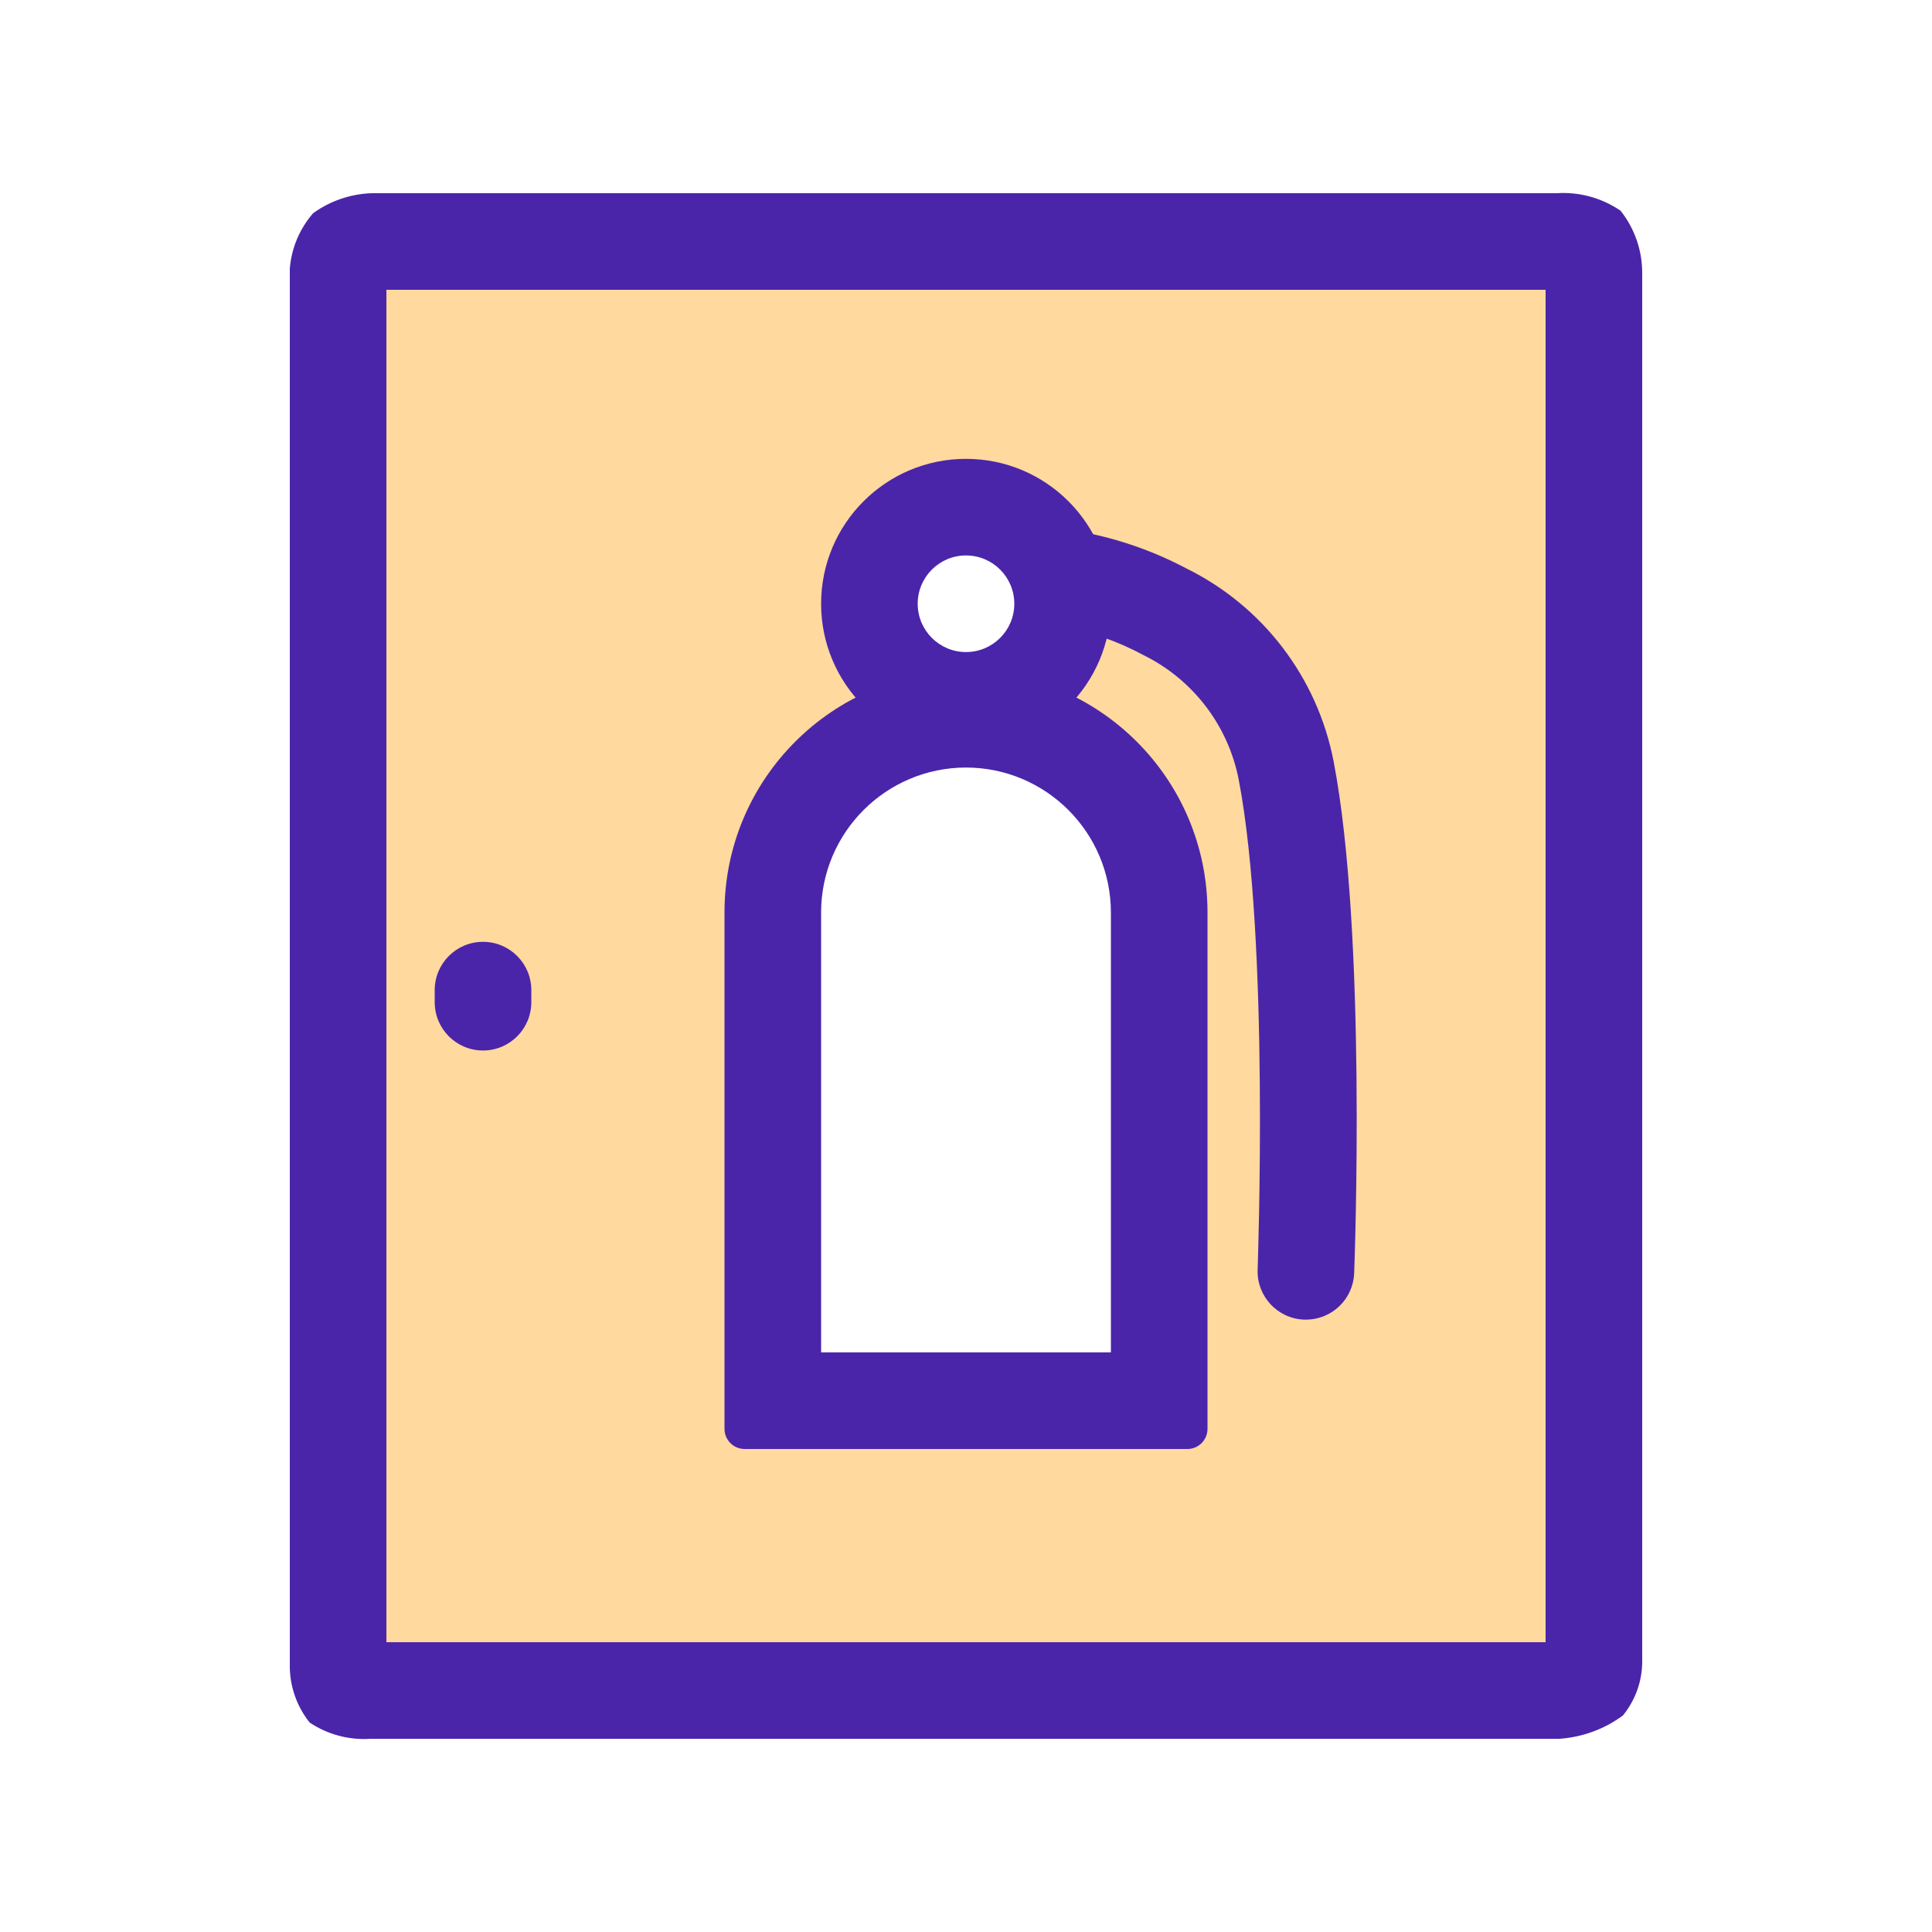
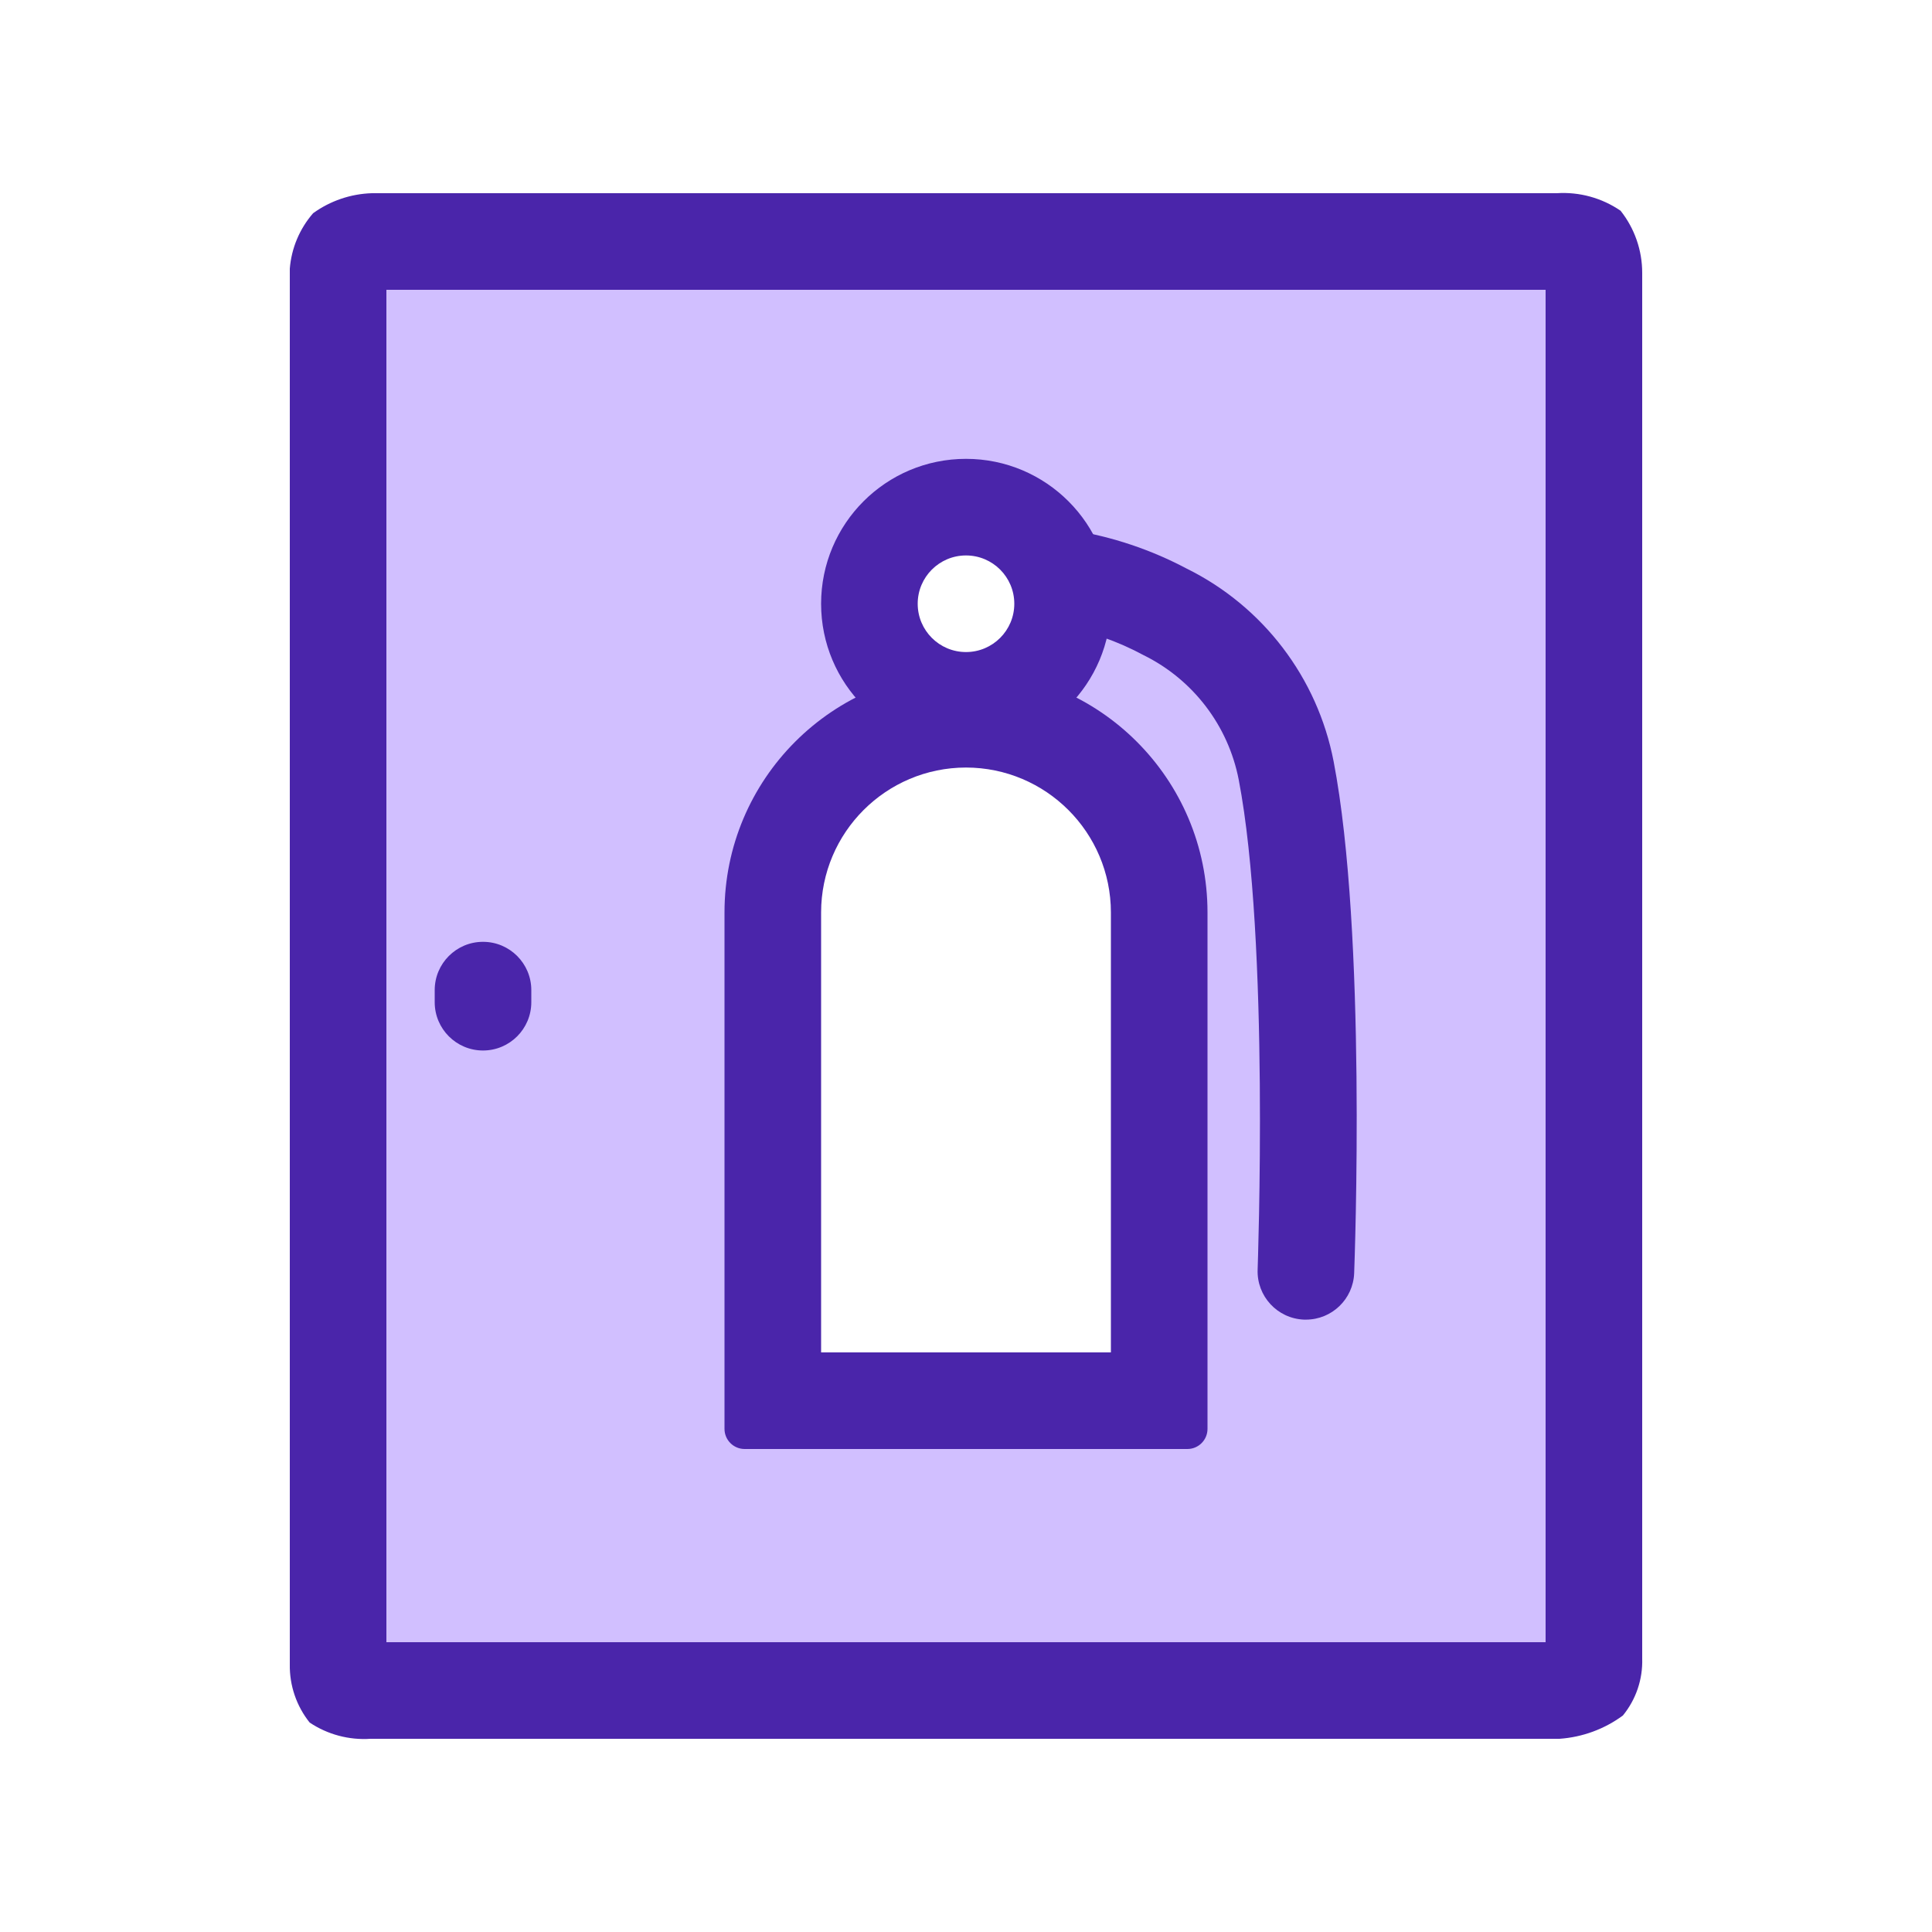
<svg xmlns="http://www.w3.org/2000/svg" width="80" height="80" viewBox="0 0 80 80">
  <g id="Group_55825" data-name="Group 55825" transform="translate(-292 -917)">
-     <path id="Subtraction_33" data-name="Subtraction 33" d="M16417,9843h-52v-59h52v59h0v0Zm-26-48.857a5.527,5.527,0,0,0-4.244,9.118,9.254,9.254,0,0,0-5.042,8.261v19.641a.776.776,0,0,0,.774.774h17.023a.776.776,0,0,0,.775-.774v-19.641a9.258,9.258,0,0,0-5.047-8.261,5.523,5.523,0,0,0-4.24-9.118Z" transform="translate(-16059 -8857)" fill="#ffd99d" />
+     <path id="Subtraction_33" data-name="Subtraction 33" d="M16417,9843h-52v-59h52v59h0v0Zm-26-48.857a5.527,5.527,0,0,0-4.244,9.118,9.254,9.254,0,0,0-5.042,8.261v19.641a.776.776,0,0,0,.774.774h17.023a.776.776,0,0,0,.775-.774v-19.641a9.258,9.258,0,0,0-5.047-8.261,5.523,5.523,0,0,0-4.24-9.118Z" transform="translate(-16059 -8857)" fill="#d1bfff" />
    <path id="Rectangle_35203_-_Outline" data-name="Rectangle 35203 - Outline" d="M4,4V60H52V4H4M.965.829A4.389,4.389,0,0,1,3.4,0H52.461a4.2,4.2,0,0,1,2.644.726A4.135,4.135,0,0,1,56,3.3V60.675a3.547,3.547,0,0,1-.8,2.361A5.019,5.019,0,0,1,52.574,64H3.344a4.051,4.051,0,0,1-2.522-.673A3.759,3.759,0,0,1,0,60.918V3.125A3.982,3.982,0,0,1,.965.829Z" transform="translate(304 925)" fill="#4a25aa" />
    <rect id="Rectangle_35204" data-name="Rectangle 35204" width="80" height="80" transform="translate(292 917)" fill="none" />
    <path id="Union_58_-_Outline" data-name="Union 58 - Outline" d="M-17510-12925.218a6.007,6.007,0,0,0-6,6V-12901h12v-18.218a6.007,6.007,0,0,0-6-6m0-4a10,10,0,0,1,10,10v21.384a.833.833,0,0,1-.832.834h-18.334a.834.834,0,0,1-.834-.834v-21.384A10,10,0,0,1-17510-12929.218Z" transform="translate(17842 13874)" fill="#4a25aa" />
    <path id="Path_18280" data-name="Path 18280" d="M16069.555,1639.952a2,2,0,0,1-2-2v-.5a2,2,0,0,1,4,0v.5A2,2,0,0,1,16069.555,1639.952Z" transform="translate(-15757.555 -679.453)" fill="#4a25aa" />
    <path id="Ellipse_827_-_Outline" data-name="Ellipse 827 - Outline" d="M6,4A2,2,0,1,0,8,6,2,2,0,0,0,6,4M6,0A6,6,0,1,1,0,6,6,6,0,0,1,6,0Z" transform="translate(326 936)" fill="#4a25aa" />
    <path id="Path_18281" data-name="Path 18281" d="M18616.705,16693.643c-.027,0-.053,0-.078,0a2,2,0,0,1-1.922-2.074c0-.135.5-13.611-.783-20.281a7.3,7.3,0,0,0-3.934-5.156,11.412,11.412,0,0,0-3.482-1.207l.008,0,.508-3.969a15.281,15.281,0,0,1,4.74,1.586,11.292,11.292,0,0,1,6.09,7.99c1.369,7.119.871,20.617.85,21.188A2,2,0,0,1,18616.705,16693.643Z" transform="translate(-18270.629 -15722)" fill="#4a25aa" />
  </g>
</svg>
